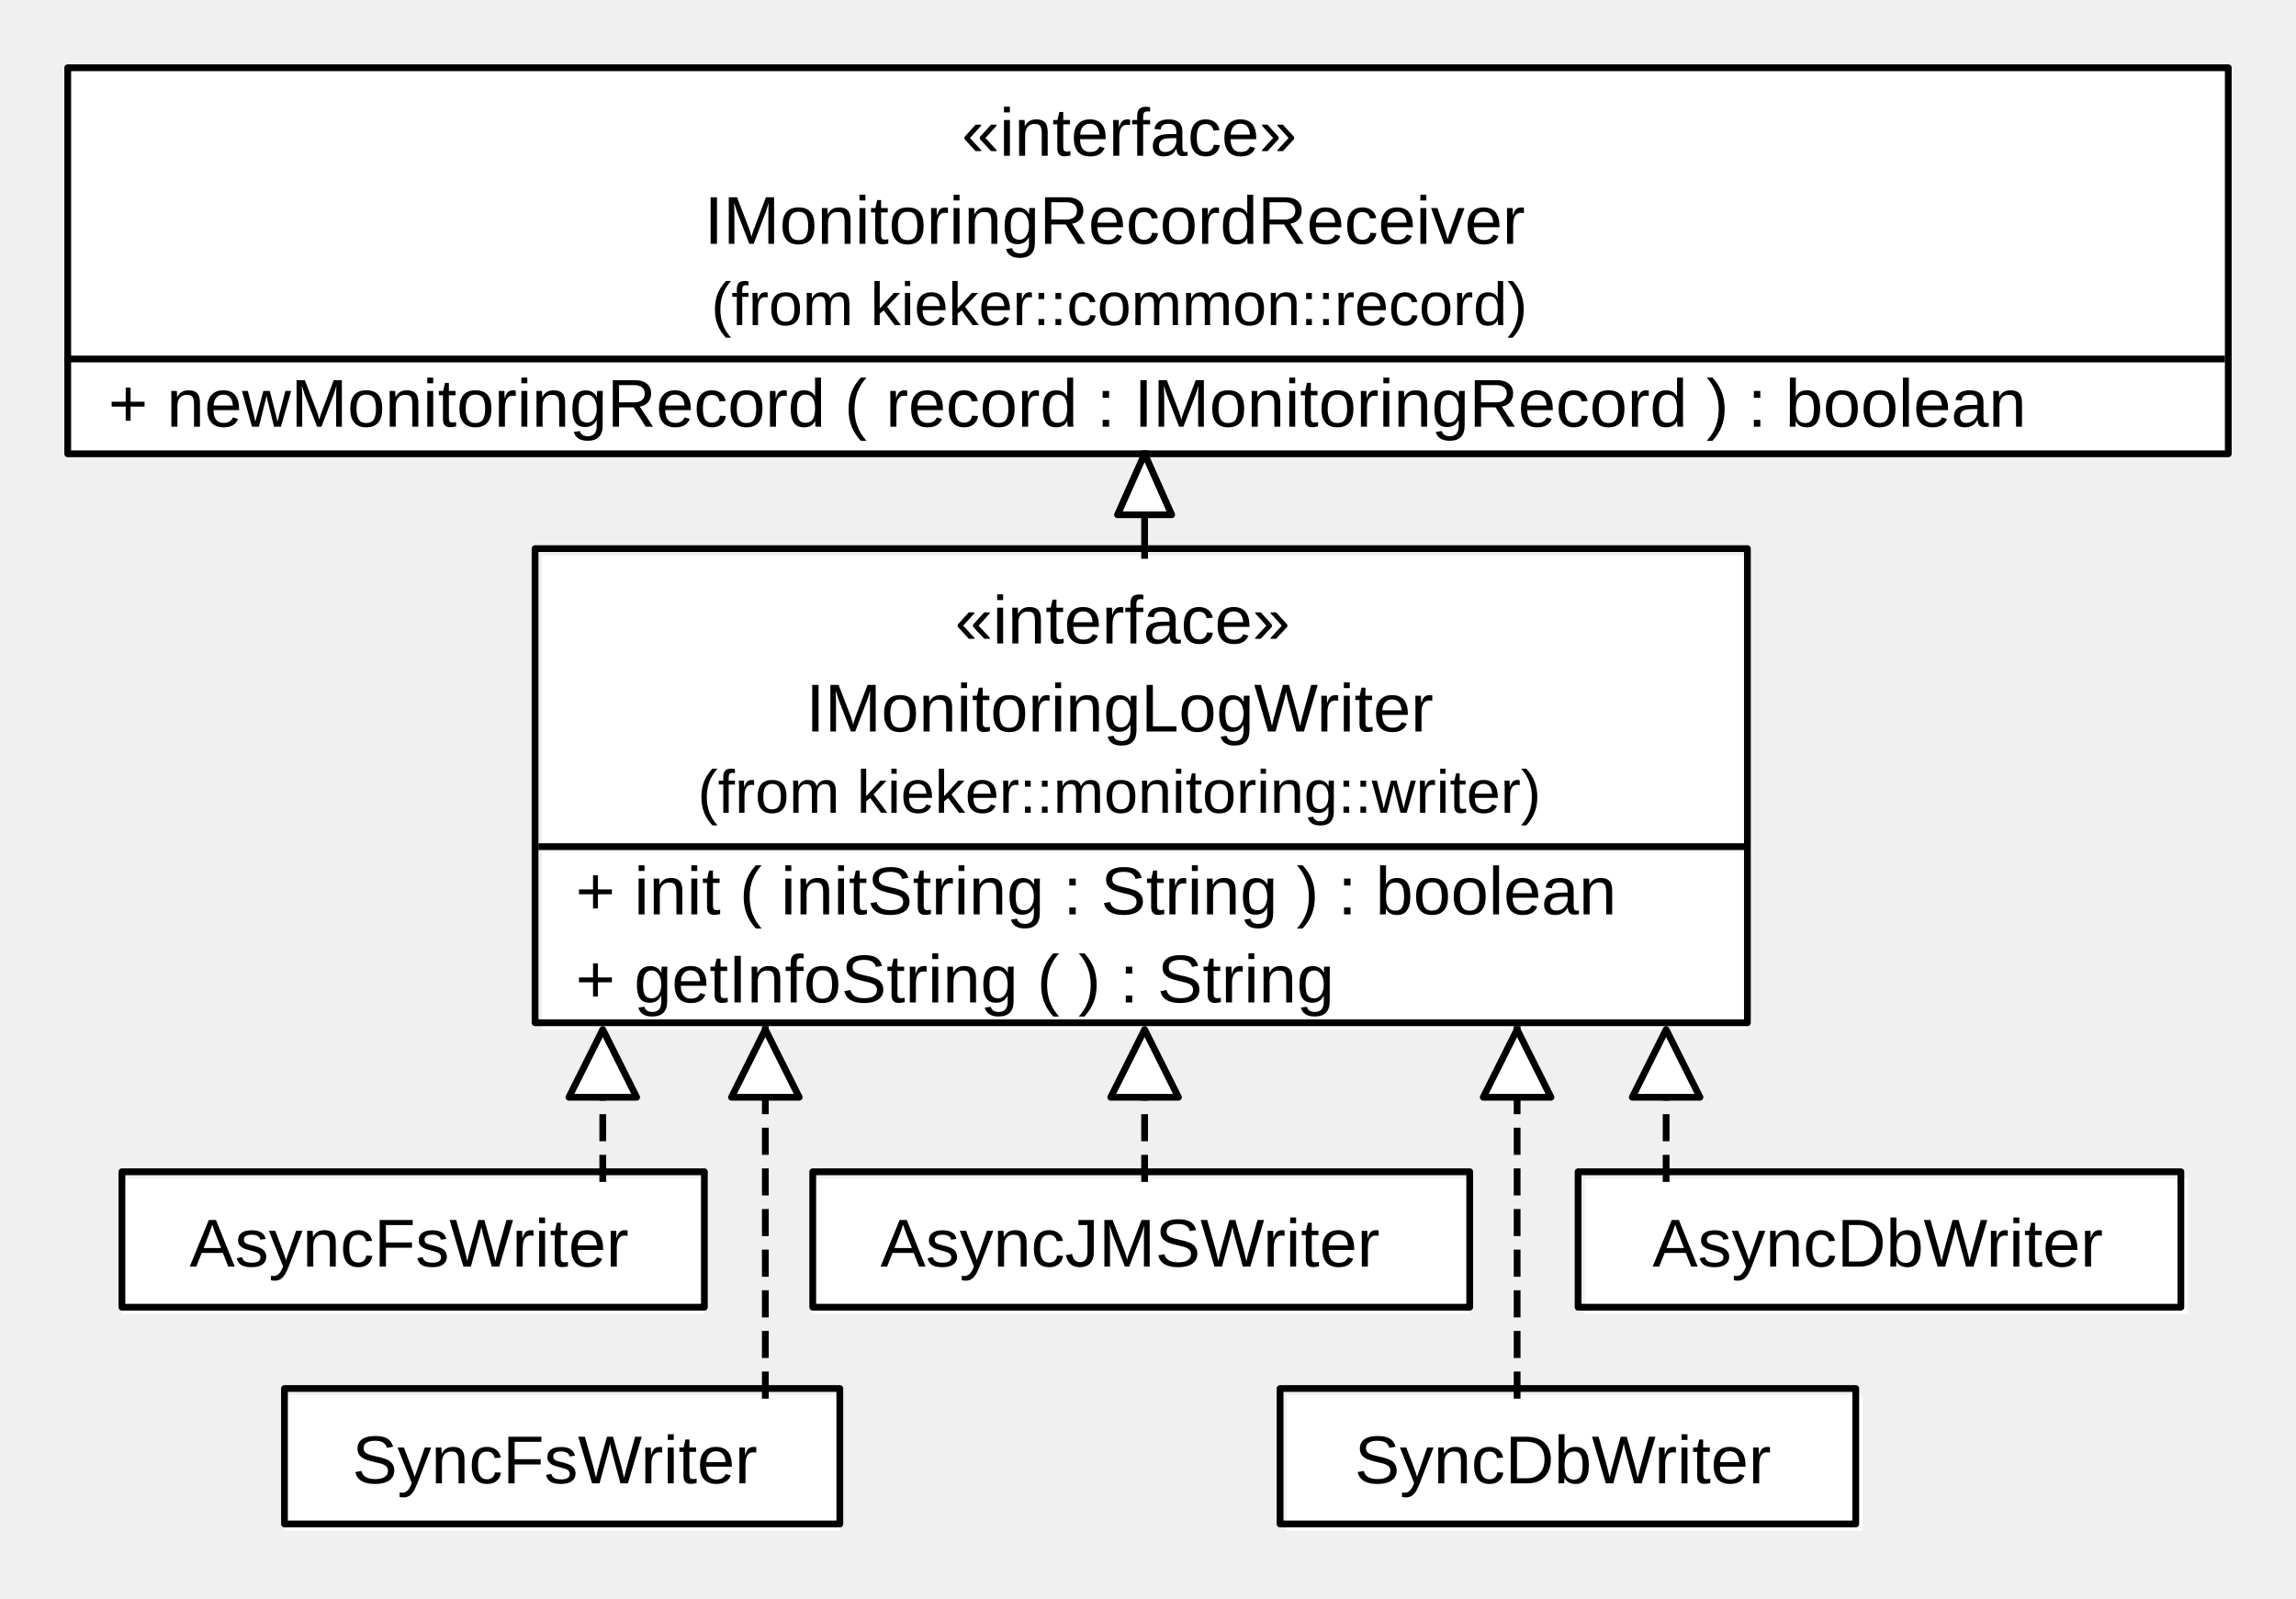
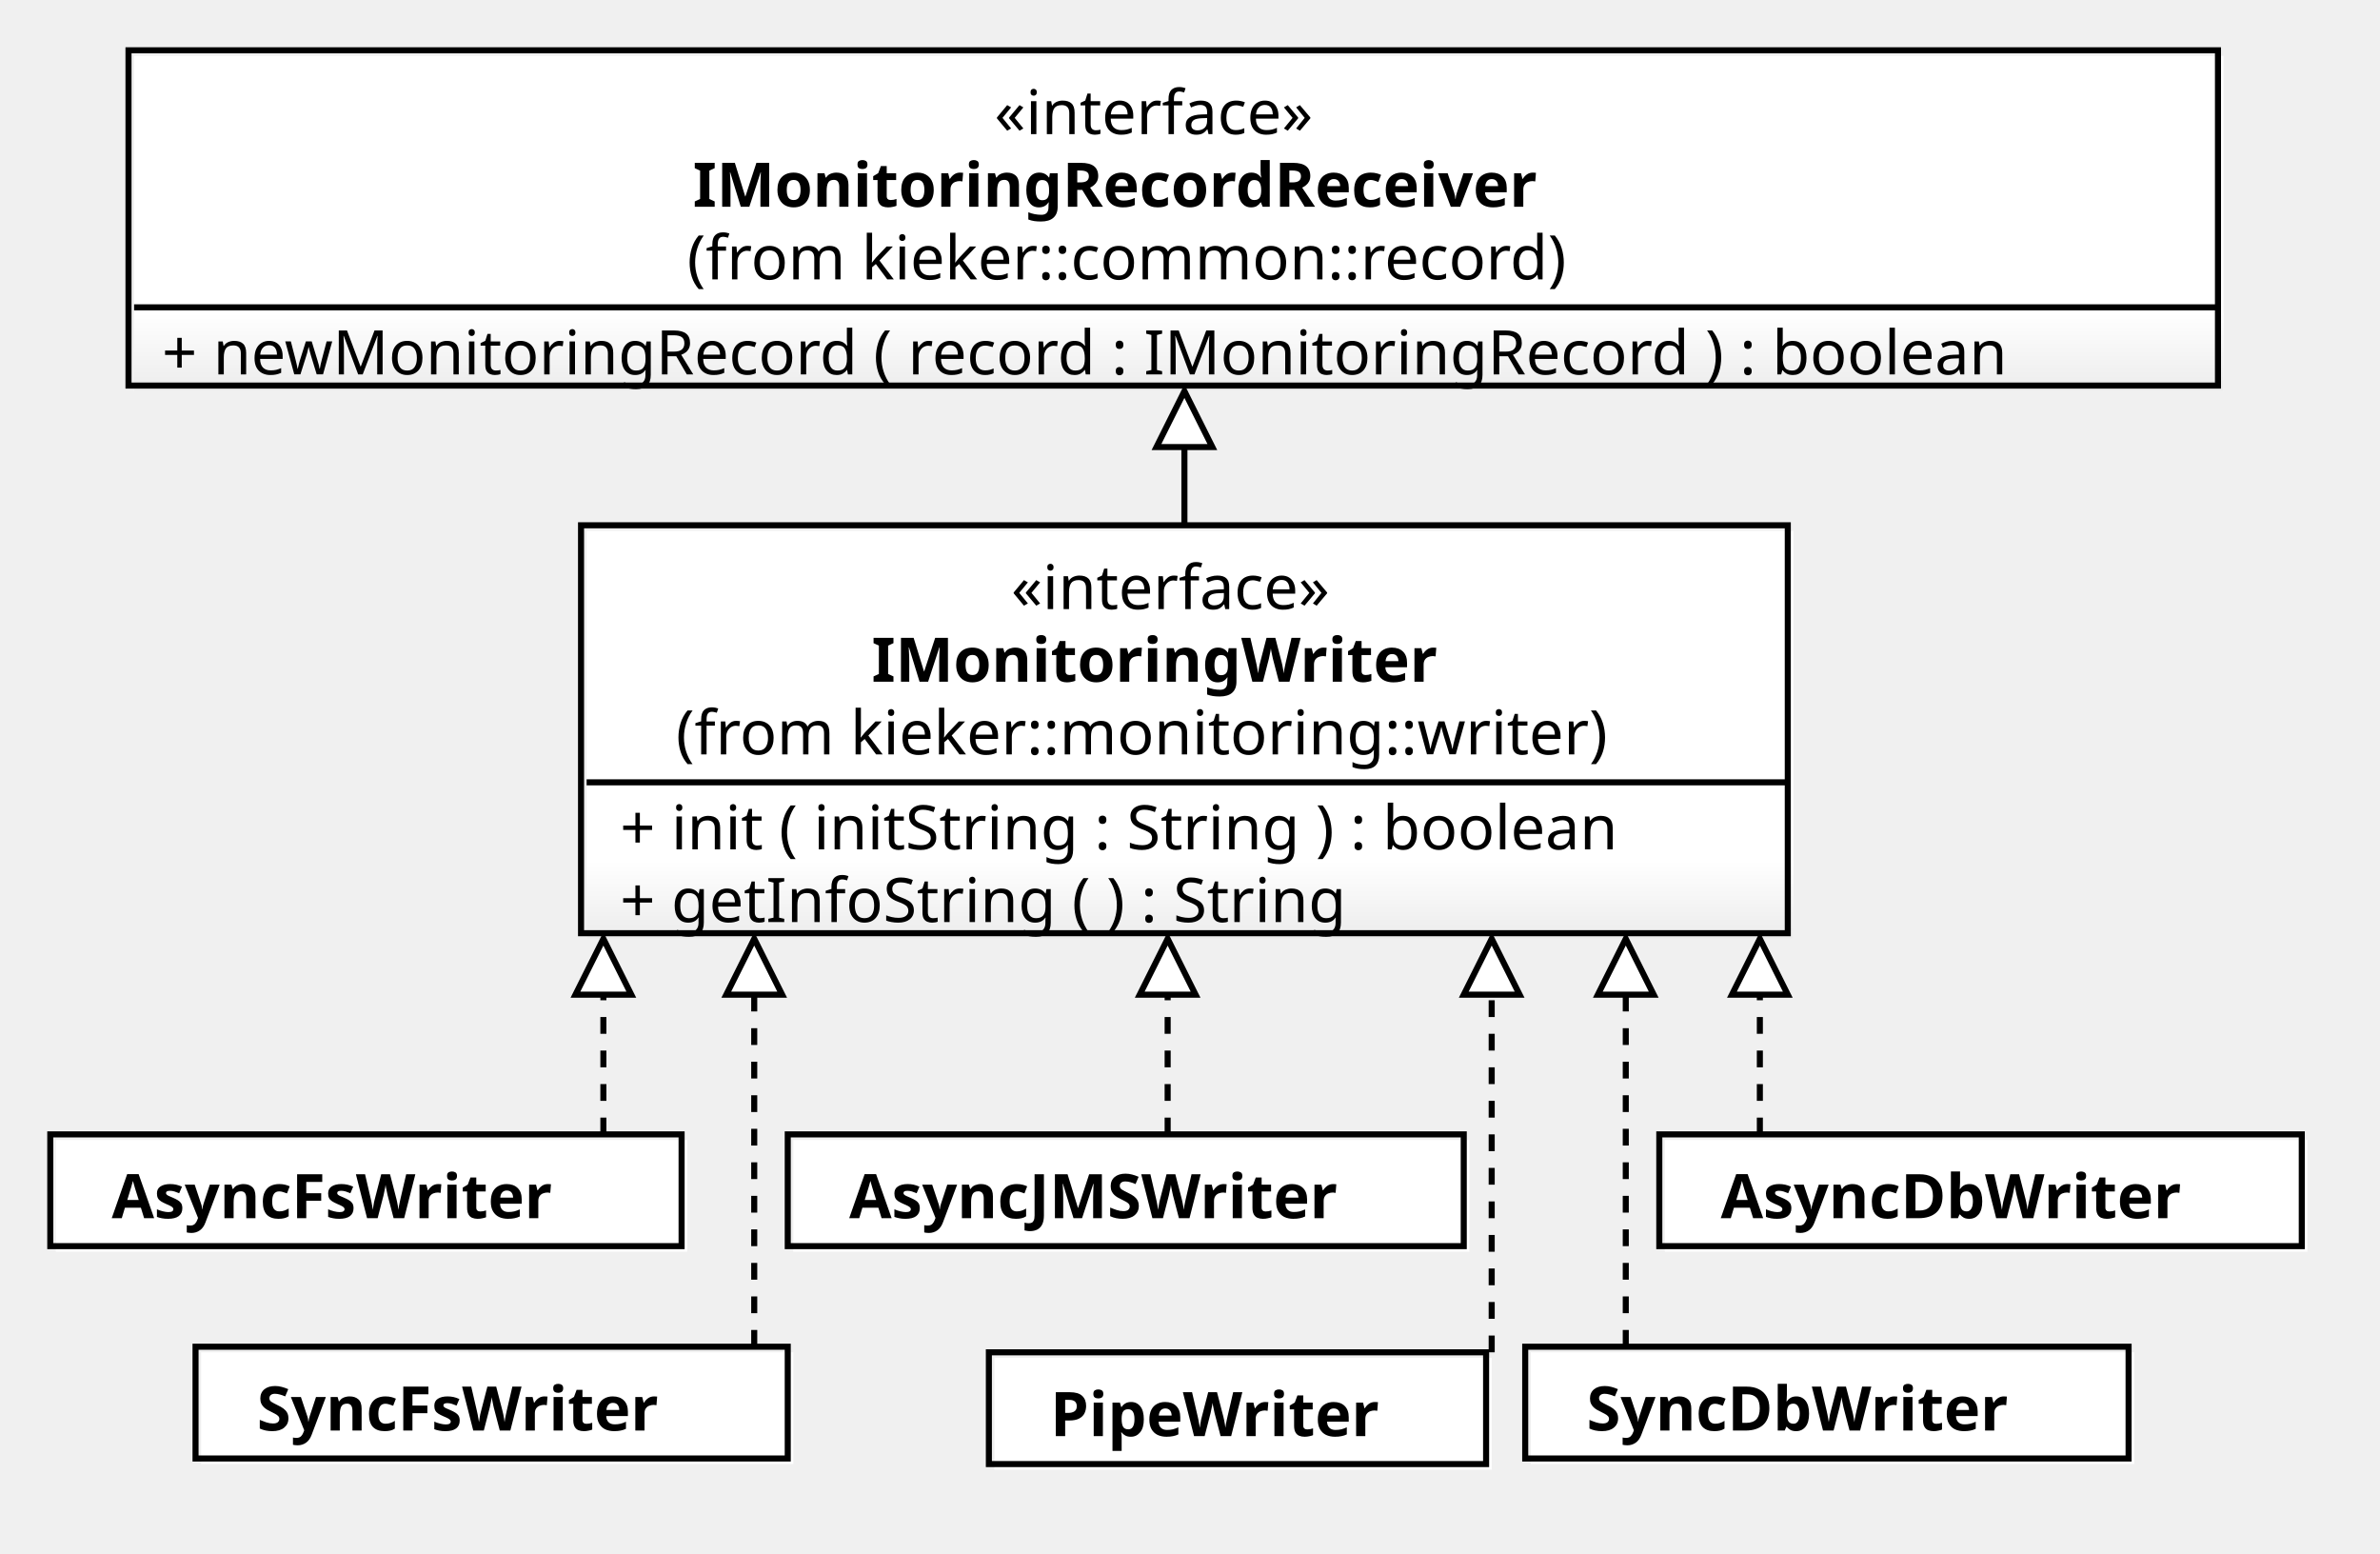
- <svg xmlns="http://www.w3.org/2000/svg" stroke-dasharray="none" shape-rendering="auto" font-family="'Dialog'" width="339" text-rendering="auto" fill-opacity="1" contentScriptType="text/ecmascript" color-interpolation="auto" color-rendering="auto" preserveAspectRatio="xMidYMid meet" font-size="12" viewBox="0 0 339 236" fill="black" stroke="black" image-rendering="auto" stroke-miterlimit="10" zoomAndPan="magnify" version="1.0" stroke-linecap="square" stroke-linejoin="miter" contentStyleType="text/css" font-style="normal" height="236" stroke-width="1" stroke-dashoffset="0" font-weight="normal" stroke-opacity="1">
-   <defs id="genericDefs" />
-   <g>
+ <svg xmlns="http://www.w3.org/2000/svg" xmlns:xlink="http://www.w3.org/1999/xlink" stroke-dasharray="none" shape-rendering="auto" font-family="'Dialog'" width="426" text-rendering="auto" fill-opacity="1" contentScriptType="text/ecmascript" color-interpolation="auto" color-rendering="auto" preserveAspectRatio="xMidYMid meet" font-size="12" viewBox="0 0 426 278" fill="black" stroke="black" image-rendering="auto" stroke-miterlimit="10" zoomAndPan="magnify" version="1.0" stroke-linecap="square" stroke-linejoin="miter" contentStyleType="text/css" font-style="normal" height="278" stroke-width="1" stroke-dashoffset="0" font-weight="normal" stroke-opacity="1" id="svg2">
+   <defs id="genericDefs">
    <defs id="defs1">
-       <clipPath clipPathUnits="userSpaceOnUse" id="clipPath1">
-         <path d="M78 80 L260 80 L260 154 L78 154 L78 80 Z" />
-       </clipPath>
-       <clipPath clipPathUnits="userSpaceOnUse" id="clipPath2">
-         <path d="M140 84 L197 84 L197 100 L140 100 L140 84 Z" />
-       </clipPath>
-       <clipPath clipPathUnits="userSpaceOnUse" id="clipPath3">
-         <path d="M118 97 L220 97 L220 113 L118 113 L118 97 Z" />
-       </clipPath>
-       <clipPath clipPathUnits="userSpaceOnUse" id="clipPath4">
-         <path d="M102 110 L236 110 L236 124 L102 124 L102 110 Z" />
-       </clipPath>
-       <clipPath clipPathUnits="userSpaceOnUse" id="clipPath5">
-         <path d="M84 124 L254 124 L254 140 L84 140 L84 124 Z" />
-       </clipPath>
-       <clipPath clipPathUnits="userSpaceOnUse" id="clipPath6">
-         <path d="M84 137 L206 137 L206 153 L84 153 L84 137 Z" />
-       </clipPath>
-       <clipPath clipPathUnits="userSpaceOnUse" id="clipPath7">
-         <path d="M79 124 L259 124 L259 153 L79 153 L79 124 Z" />
-       </clipPath>
-       <clipPath clipPathUnits="userSpaceOnUse" id="clipPath8">
-         <path d="M16 172 L106 172 L106 196 L16 196 L16 172 Z" />
-       </clipPath>
-       <clipPath clipPathUnits="userSpaceOnUse" id="clipPath9">
-         <path d="M27 176 L95 176 L95 192 L27 192 L27 176 Z" />
-       </clipPath>
-       <clipPath clipPathUnits="userSpaceOnUse" id="clipPath10">
-         <path d="M40 204 L126 204 L126 228 L40 228 L40 204 Z" />
-       </clipPath>
-       <clipPath clipPathUnits="userSpaceOnUse" id="clipPath11">
-         <path d="M51 208 L115 208 L115 224 L51 224 L51 208 Z" />
-       </clipPath>
-       <clipPath clipPathUnits="userSpaceOnUse" id="clipPath12">
-         <path d="M232 172 L325 172 L325 196 L232 196 L232 172 Z" />
-       </clipPath>
-       <clipPath clipPathUnits="userSpaceOnUse" id="clipPath13">
-         <path d="M243 176 L314 176 L314 192 L243 192 L243 176 Z" />
-       </clipPath>
-       <clipPath clipPathUnits="userSpaceOnUse" id="clipPath14">
-         <path d="M188 204 L277 204 L277 228 L188 228 L188 204 Z" />
-       </clipPath>
-       <clipPath clipPathUnits="userSpaceOnUse" id="clipPath15">
-         <path d="M199 208 L266 208 L266 224 L199 224 L199 208 Z" />
-       </clipPath>
-       <clipPath clipPathUnits="userSpaceOnUse" id="clipPath16">
-         <path d="M119 172 L219 172 L219 196 L119 196 L119 172 Z" />
-       </clipPath>
-       <clipPath clipPathUnits="userSpaceOnUse" id="clipPath17">
-         <path d="M129 176 L208 176 L208 192 L129 192 L129 176 Z" />
-       </clipPath>
-       <clipPath clipPathUnits="userSpaceOnUse" id="clipPath18">
-         <path d="M8 8 L331 8 L331 69 L8 69 L8 8 Z" />
-       </clipPath>
-       <clipPath clipPathUnits="userSpaceOnUse" id="clipPath19">
-         <path d="M141 12 L198 12 L198 28 L141 28 L141 12 Z" />
-       </clipPath>
-       <clipPath clipPathUnits="userSpaceOnUse" id="clipPath20">
-         <path d="M103 25 L236 25 L236 41 L103 41 L103 25 Z" />
-       </clipPath>
-       <clipPath clipPathUnits="userSpaceOnUse" id="clipPath21">
-         <path d="M104 38 L235 38 L235 52 L104 52 L104 38 Z" />
-       </clipPath>
-       <clipPath clipPathUnits="userSpaceOnUse" id="clipPath22">
-         <path d="M15 52 L321 52 L321 68 L15 68 L15 52 Z" />
-       </clipPath>
-       <clipPath clipPathUnits="userSpaceOnUse" id="clipPath23">
-         <path d="M9 52 L330 52 L330 68 L9 68 L9 52 Z" />
-       </clipPath>
-       <clipPath clipPathUnits="userSpaceOnUse" id="clipPath24">
-         <path d="M-1 -1 L340 -1 L340 237 L-1 237 L-1 -1 Z" />
-       </clipPath>
-       <clipPath clipPathUnits="userSpaceOnUse" id="clipPath25">
-         <path d="M82 150 L96 150 L96 164 L82 164 L82 150 Z" />
-       </clipPath>
-       <clipPath clipPathUnits="userSpaceOnUse" id="clipPath26">
-         <path d="M106 150 L120 150 L120 164 L106 164 L106 150 Z" />
-       </clipPath>
-       <clipPath clipPathUnits="userSpaceOnUse" id="clipPath27">
-         <path d="M240 150 L254 150 L254 164 L240 164 L240 150 Z" />
-       </clipPath>
-       <clipPath clipPathUnits="userSpaceOnUse" id="clipPath28">
-         <path d="M218 150 L232 150 L232 164 L218 164 L218 150 Z" />
-       </clipPath>
-       <clipPath clipPathUnits="userSpaceOnUse" id="clipPath29">
-         <path d="M163 150 L176 150 L176 164 L163 164 L163 150 Z" />
-       </clipPath>
-       <clipPath clipPathUnits="userSpaceOnUse" id="clipPath30">
-         <path d="M163 66 L176 66 L176 78 L163 78 L163 66 Z" />
+       <linearGradient spreadMethod="pad" xlink:show="other" id="linearGradient1" xlink:actuate="onLoad" xlink:type="simple" y2="168" gradientUnits="userSpaceOnUse" y1="154" x2="105" x1="105">
+         <stop id="stop9" offset="0%" stop-color="white" stop-opacity="1" />
+         <stop id="stop11" offset="100%" stop-color="rgb(236,236,236)" stop-opacity="1" />
+       </linearGradient>
+       <linearGradient spreadMethod="pad" xlink:show="other" id="linearGradient2" xlink:actuate="onLoad" xlink:type="simple" y2="141" gradientUnits="userSpaceOnUse" y1="95" x2="105" x1="105">
+         <stop id="stop14" offset="0%" stop-color="rgb(226,241,254)" stop-opacity="1" />
+         <stop id="stop16" offset="100%" stop-color="rgb(188,213,234)" stop-opacity="1" />
+       </linearGradient>
+       <linearGradient spreadMethod="pad" xlink:show="other" id="linearGradient3" xlink:actuate="onLoad" xlink:type="simple" y2="224" gradientUnits="userSpaceOnUse" y1="204" x2="10" x1="10">
+         <stop id="stop19" offset="0%" stop-color="rgb(226,241,254)" stop-opacity="1" />
+         <stop id="stop21" offset="100%" stop-color="rgb(188,213,234)" stop-opacity="1" />
+       </linearGradient>
+       <linearGradient spreadMethod="pad" xlink:show="other" id="linearGradient4" xlink:actuate="onLoad" xlink:type="simple" y2="262" gradientUnits="userSpaceOnUse" y1="242" x2="36" x1="36">
+         <stop id="stop24" offset="0%" stop-color="rgb(226,241,254)" stop-opacity="1" />
+         <stop id="stop26" offset="100%" stop-color="rgb(188,213,234)" stop-opacity="1" />
+       </linearGradient>
+       <linearGradient spreadMethod="pad" xlink:show="other" id="linearGradient5" xlink:actuate="onLoad" xlink:type="simple" y2="224" gradientUnits="userSpaceOnUse" y1="204" x2="298" x1="298">
+         <stop id="stop29" offset="0%" stop-color="rgb(226,241,254)" stop-opacity="1" />
+         <stop id="stop31" offset="100%" stop-color="rgb(188,213,234)" stop-opacity="1" />
+       </linearGradient>
+       <linearGradient spreadMethod="pad" xlink:show="other" id="linearGradient6" xlink:actuate="onLoad" xlink:type="simple" y2="262" gradientUnits="userSpaceOnUse" y1="242" x2="274" x1="274">
+         <stop id="stop34" offset="0%" stop-color="rgb(226,241,254)" stop-opacity="1" />
+         <stop id="stop36" offset="100%" stop-color="rgb(188,213,234)" stop-opacity="1" />
+       </linearGradient>
+       <linearGradient spreadMethod="pad" xlink:show="other" id="linearGradient7" xlink:actuate="onLoad" xlink:type="simple" y2="224" gradientUnits="userSpaceOnUse" y1="204" x2="142" x1="142">
+         <stop id="stop39" offset="0%" stop-color="rgb(226,241,254)" stop-opacity="1" />
+         <stop id="stop41" offset="100%" stop-color="rgb(188,213,234)" stop-opacity="1" />
+       </linearGradient>
+       <linearGradient spreadMethod="pad" xlink:show="other" id="linearGradient8" xlink:actuate="onLoad" xlink:type="simple" y2="70" gradientUnits="userSpaceOnUse" y1="56" x2="24" x1="24">
+         <stop id="stop44" offset="0%" stop-color="white" stop-opacity="1" />
+         <stop id="stop46" offset="100%" stop-color="rgb(236,236,236)" stop-opacity="1" />
+       </linearGradient>
+       <linearGradient spreadMethod="pad" xlink:show="other" id="linearGradient9" xlink:actuate="onLoad" xlink:type="simple" y2="56" gradientUnits="userSpaceOnUse" y1="10" x2="24" x1="24">
+         <stop id="stop49" offset="0%" stop-color="rgb(226,241,254)" stop-opacity="1" />
+         <stop id="stop51" offset="100%" stop-color="rgb(188,213,234)" stop-opacity="1" />
+       </linearGradient>
+       <linearGradient spreadMethod="pad" xlink:show="other" id="linearGradient10" xlink:actuate="onLoad" xlink:type="simple" y2="263" gradientUnits="userSpaceOnUse" y1="243" x2="178" x1="178">
+         <stop id="stop54" offset="0%" stop-color="rgb(226,241,254)" stop-opacity="1" />
+         <stop id="stop56" offset="100%" stop-color="rgb(188,213,234)" stop-opacity="1" />
+       </linearGradient>
+       <clipPath id="clipPath1" clipPathUnits="userSpaceOnUse">
+         <path id="path59" d="M103 93 L326 93 L326 174 L103 174 L103 93 Z" />
+       </clipPath>
+       <clipPath id="clipPath2" clipPathUnits="userSpaceOnUse">
+         <path id="path62" d="M180 97 L247 97 L247 113 L180 113 L180 97 Z" />
+       </clipPath>
+       <clipPath id="clipPath3" clipPathUnits="userSpaceOnUse">
+         <path id="path65" d="M155 110 L271 110 L271 126 L155 126 L155 110 Z" />
+       </clipPath>
+       <clipPath id="clipPath4" clipPathUnits="userSpaceOnUse">
+         <path id="path68" d="M120 123 L306 123 L306 139 L120 139 L120 123 Z" />
+       </clipPath>
+       <clipPath id="clipPath5" clipPathUnits="userSpaceOnUse">
+         <path id="path71" d="M110 140 L317 140 L317 156 L110 156 L110 140 Z" />
+       </clipPath>
+       <clipPath id="clipPath6" clipPathUnits="userSpaceOnUse">
+         <path id="path74" d="M110 153 L261 153 L261 169 L110 169 L110 153 Z" />
+       </clipPath>
+       <clipPath id="clipPath7" clipPathUnits="userSpaceOnUse">
+         <path id="path77" d="M104 139 L322 139 L322 169 L104 169 L104 139 Z" />
+       </clipPath>
+       <clipPath id="clipPath8" clipPathUnits="userSpaceOnUse">
+         <path id="path80" d="M103 166 L326 166 L326 173 L103 173 L103 166 Z" />
+       </clipPath>
+       <clipPath id="clipPath9" clipPathUnits="userSpaceOnUse">
+         <path id="path83" d="M320 93 L327 93 L327 170 L320 170 L320 93 Z" />
+       </clipPath>
+       <clipPath id="clipPath10" clipPathUnits="userSpaceOnUse">
+         <path id="path86" d="M8 202 L128 202 L128 230 L8 230 L8 202 Z" />
+       </clipPath>
+       <clipPath id="clipPath11" clipPathUnits="userSpaceOnUse">
+         <path id="path89" d="M19 206 L114 206 L114 222 L19 222 L19 206 Z" />
+       </clipPath>
+       <clipPath id="clipPath12" clipPathUnits="userSpaceOnUse">
+         <path id="path92" d="M8 222 L128 222 L128 229 L8 229 L8 222 Z" />
+       </clipPath>
+       <clipPath id="clipPath13" clipPathUnits="userSpaceOnUse">
+         <path id="path95" d="M122 202 L129 202 L129 226 L122 226 L122 202 Z" />
+       </clipPath>
+       <clipPath id="clipPath14" clipPathUnits="userSpaceOnUse">
+         <path id="path98" d="M34 240 L147 240 L147 268 L34 268 L34 240 Z" />
+       </clipPath>
+       <clipPath id="clipPath15" clipPathUnits="userSpaceOnUse">
+         <path id="path101" d="M45 244 L133 244 L133 260 L45 260 L45 244 Z" />
+       </clipPath>
+       <clipPath id="clipPath16" clipPathUnits="userSpaceOnUse">
+         <path id="path104" d="M34 260 L147 260 L147 267 L34 267 L34 260 Z" />
+       </clipPath>
+       <clipPath id="clipPath17" clipPathUnits="userSpaceOnUse">
+         <path id="path107" d="M141 240 L148 240 L148 264 L141 264 L141 240 Z" />
+       </clipPath>
+       <clipPath id="clipPath18" clipPathUnits="userSpaceOnUse">
+         <path id="path110" d="M296 202 L418 202 L418 230 L296 230 L296 202 Z" />
+       </clipPath>
+       <clipPath id="clipPath19" clipPathUnits="userSpaceOnUse">
+         <path id="path113" d="M307 206 L404 206 L404 222 L307 222 L307 206 Z" />
+       </clipPath>
+       <clipPath id="clipPath20" clipPathUnits="userSpaceOnUse">
+         <path id="path116" d="M296 222 L418 222 L418 229 L296 229 L296 222 Z" />
+       </clipPath>
+       <clipPath id="clipPath21" clipPathUnits="userSpaceOnUse">
+         <path id="path119" d="M412 202 L419 202 L419 226 L412 226 L412 202 Z" />
+       </clipPath>
+       <clipPath id="clipPath22" clipPathUnits="userSpaceOnUse">
+         <path id="path122" d="M272 240 L387 240 L387 268 L272 268 L272 240 Z" />
+       </clipPath>
+       <clipPath id="clipPath23" clipPathUnits="userSpaceOnUse">
+         <path id="path125" d="M283 244 L373 244 L373 260 L283 260 L283 244 Z" />
+       </clipPath>
+       <clipPath id="clipPath24" clipPathUnits="userSpaceOnUse">
+         <path id="path128" d="M272 260 L387 260 L387 267 L272 267 L272 260 Z" />
+       </clipPath>
+       <clipPath id="clipPath25" clipPathUnits="userSpaceOnUse">
+         <path id="path131" d="M381 240 L388 240 L388 264 L381 264 L381 240 Z" />
+       </clipPath>
+       <clipPath id="clipPath26" clipPathUnits="userSpaceOnUse">
+         <path id="path134" d="M140 202 L268 202 L268 230 L140 230 L140 202 Z" />
+       </clipPath>
+       <clipPath id="clipPath27" clipPathUnits="userSpaceOnUse">
+         <path id="path137" d="M151 206 L254 206 L254 222 L151 222 L151 206 Z" />
+       </clipPath>
+       <clipPath id="clipPath28" clipPathUnits="userSpaceOnUse">
+         <path id="path140" d="M140 222 L268 222 L268 229 L140 229 L140 222 Z" />
+       </clipPath>
+       <clipPath id="clipPath29" clipPathUnits="userSpaceOnUse">
+         <path id="path143" d="M262 202 L269 202 L269 226 L262 226 L262 202 Z" />
+       </clipPath>
+       <clipPath id="clipPath30" clipPathUnits="userSpaceOnUse">
+         <path id="path146" d="M22 8 L403 8 L403 76 L22 76 L22 8 Z" />
+       </clipPath>
+       <clipPath id="clipPath31" clipPathUnits="userSpaceOnUse">
+         <path id="path149" d="M177 12 L244 12 L244 28 L177 28 L177 12 Z" />
+       </clipPath>
+       <clipPath id="clipPath32" clipPathUnits="userSpaceOnUse">
+         <path id="path152" d="M123 25 L298 25 L298 41 L123 41 L123 25 Z" />
+       </clipPath>
+       <clipPath id="clipPath33" clipPathUnits="userSpaceOnUse">
+         <path id="path155" d="M122 38 L300 38 L300 54 L122 54 L122 38 Z" />
+       </clipPath>
+       <clipPath id="clipPath34" clipPathUnits="userSpaceOnUse">
+         <path id="path158" d="M28 55 L392 55 L392 71 L28 71 L28 55 Z" />
+       </clipPath>
+       <clipPath id="clipPath35" clipPathUnits="userSpaceOnUse">
+         <path id="path161" d="M23 54 L399 54 L399 71 L23 71 L23 54 Z" />
+       </clipPath>
+       <clipPath id="clipPath36" clipPathUnits="userSpaceOnUse">
+         <path id="path164" d="M22 68 L403 68 L403 75 L22 75 L22 68 Z" />
+       </clipPath>
+       <clipPath id="clipPath37" clipPathUnits="userSpaceOnUse">
+         <path id="path167" d="M397 8 L404 8 L404 72 L397 72 L397 8 Z" />
+       </clipPath>
+       <clipPath id="clipPath38" clipPathUnits="userSpaceOnUse">
+         <path id="path170" d="M176 241 L272 241 L272 269 L176 269 L176 241 Z" />
+       </clipPath>
+       <clipPath id="clipPath39" clipPathUnits="userSpaceOnUse">
+         <path id="path173" d="M187 245 L258 245 L258 261 L187 261 L187 245 Z" />
+       </clipPath>
+       <clipPath id="clipPath40" clipPathUnits="userSpaceOnUse">
+         <path id="path176" d="M176 261 L272 261 L272 268 L176 268 L176 261 Z" />
+       </clipPath>
+       <clipPath id="clipPath41" clipPathUnits="userSpaceOnUse">
+         <path id="path179" d="M266 241 L273 241 L273 265 L266 265 L266 241 Z" />
+       </clipPath>
+       <clipPath id="clipPath42" clipPathUnits="userSpaceOnUse">
+         <path id="path182" d="M-1 -1 L427 -1 L427 279 L-1 279 L-1 -1 Z" />
+       </clipPath>
+       <clipPath id="clipPath43" clipPathUnits="userSpaceOnUse">
+         <path id="path185" d="M102 166 L116 166 L116 180 L102 180 L102 166 Z" />
+       </clipPath>
+       <clipPath id="clipPath44" clipPathUnits="userSpaceOnUse">
+         <path id="path188" d="M129 166 L143 166 L143 180 L129 180 L129 166 Z" />
+       </clipPath>
+       <clipPath id="clipPath45" clipPathUnits="userSpaceOnUse">
+         <path id="path191" d="M308 166 L322 166 L322 180 L308 180 L308 166 Z" />
+       </clipPath>
+       <clipPath id="clipPath46" clipPathUnits="userSpaceOnUse">
+         <path id="path194" d="M284 166 L298 166 L298 180 L284 180 L284 166 Z" />
+       </clipPath>
+       <clipPath id="clipPath47" clipPathUnits="userSpaceOnUse">
+         <path id="path197" d="M202 166 L216 166 L216 180 L202 180 L202 166 Z" />
+       </clipPath>
+       <clipPath id="clipPath48" clipPathUnits="userSpaceOnUse">
+         <path id="path200" d="M205 69 L219 69 L219 83 L205 83 L205 69 Z" />
+       </clipPath>
+       <clipPath id="clipPath49" clipPathUnits="userSpaceOnUse">
+         <path id="path203" d="M260 166 L274 166 L274 180 L260 180 L260 166 Z" />
      </clipPath>
    </defs>
-     <g font-size="10" fill="white" font-family="'Arial'" stroke-linejoin="round" stroke="white" stroke-miterlimit="0">
-       <rect x="80" y="82" clip-path="url(#clipPath1)" width="178" height="70" stroke="none" />
-       <text x="141" y="95" clip-path="url(#clipPath2)" fill="black" stroke="none" xml:space="preserve">«interface»</text>
-       <text x="119" y="108" clip-path="url(#clipPath3)" fill="black" stroke="none" xml:space="preserve">IMonitoringLogWriter</text>
-       <text font-size="9" x="103" y="120" clip-path="url(#clipPath4)" fill="black" stroke="none" xml:space="preserve">(from kieker::monitoring::writer)</text>
-       <text x="85" y="135" clip-path="url(#clipPath5)" fill="black" stroke="none" xml:space="preserve">+ init ( initString : String ) : boolean</text>
-       <text x="85" y="148" clip-path="url(#clipPath6)" fill="black" stroke="none" xml:space="preserve">+ getInfoString ( ) : String</text>
-       <line clip-path="url(#clipPath7)" fill="none" x1="80" x2="257" y1="125" y2="125" stroke="black" />
-       <rect x="79" y="81" clip-path="url(#clipPath1)" fill="none" width="179" height="70" stroke="black" />
-       <rect x="18" y="174" clip-path="url(#clipPath8)" width="86" height="20" stroke="none" />
-       <text x="28" y="187" clip-path="url(#clipPath9)" fill="black" stroke="none" xml:space="preserve">AsyncFsWriter</text>
-       <rect x="18" y="173" clip-path="url(#clipPath8)" fill="none" width="86" height="20" stroke="black" />
-       <rect x="42" y="206" clip-path="url(#clipPath10)" width="82" height="20" stroke="none" />
-       <text x="52" y="219" clip-path="url(#clipPath11)" fill="black" stroke="none" xml:space="preserve">SyncFsWriter</text>
-       <rect x="42" y="205" clip-path="url(#clipPath10)" fill="none" width="82" height="20" stroke="black" />
-       <rect x="234" y="174" clip-path="url(#clipPath12)" width="89" height="20" stroke="none" />
-       <text x="244" y="187" clip-path="url(#clipPath13)" fill="black" stroke="none" xml:space="preserve">AsyncDbWriter</text>
-       <rect x="233" y="173" clip-path="url(#clipPath12)" fill="none" width="89" height="20" stroke="black" />
-       <rect x="190" y="206" clip-path="url(#clipPath14)" width="85" height="20" stroke="none" />
-       <text x="200" y="219" clip-path="url(#clipPath15)" fill="black" stroke="none" xml:space="preserve">SyncDbWriter</text>
-       <rect x="189" y="205" clip-path="url(#clipPath14)" fill="none" width="85" height="20" stroke="black" />
-       <rect x="120" y="174" clip-path="url(#clipPath16)" width="97" height="20" stroke="none" />
-       <text x="130" y="187" clip-path="url(#clipPath17)" fill="black" stroke="none" xml:space="preserve">AsyncJMSWriter</text>
-       <rect x="120" y="173" clip-path="url(#clipPath16)" fill="none" width="97" height="20" stroke="black" />
-       <rect x="10" y="10" clip-path="url(#clipPath18)" width="319" height="57" stroke="none" />
-       <text x="142" y="23" clip-path="url(#clipPath19)" fill="black" stroke="none" xml:space="preserve">«interface»</text>
-       <text x="104" y="36" clip-path="url(#clipPath20)" fill="black" stroke="none" xml:space="preserve">IMonitoringRecordReceiver</text>
-       <text font-size="9" x="105" y="48" clip-path="url(#clipPath21)" fill="black" stroke="none" xml:space="preserve">(from kieker::common::record)</text>
-       <text x="16" y="63" clip-path="url(#clipPath22)" fill="black" stroke="none" xml:space="preserve">+ newMonitoringRecord ( record : IMonitoringRecord ) : boolean</text>
-       <line clip-path="url(#clipPath23)" fill="none" x1="10" x2="328" y1="53" y2="53" stroke="black" />
-       <rect x="10" y="10" clip-path="url(#clipPath18)" fill="none" width="319" height="57" stroke="black" />
-     </g>
-     <g font-size="11" stroke-miterlimit="0" stroke-dasharray="3,3" font-family="'Arial'" stroke-linejoin="round">
-       <line clip-path="url(#clipPath24)" fill="none" x1="89" x2="89" y1="174" y2="152" />
-       <polygon fill="white" stroke-dasharray="none" clip-path="url(#clipPath25)" points=" 89 152 94 162 84 162" stroke="none" />
-       <polygon fill="none" stroke-dasharray="none" clip-path="url(#clipPath25)" points=" 89 152 94 162 84 162" />
-       <line clip-path="url(#clipPath24)" fill="none" x1="113" x2="113" y1="206" y2="152" />
-       <polygon fill="white" stroke-dasharray="none" clip-path="url(#clipPath26)" points=" 113 152 118 162 108 162" stroke="none" />
-       <polygon fill="none" stroke-dasharray="none" clip-path="url(#clipPath26)" points=" 113 152 118 162 108 162" />
-       <line clip-path="url(#clipPath24)" fill="none" x1="246" x2="246" y1="174" y2="152" />
-       <polygon fill="white" stroke-dasharray="none" clip-path="url(#clipPath27)" points=" 246 152 251 162 241 162" stroke="none" />
-       <polygon fill="none" stroke-dasharray="none" clip-path="url(#clipPath27)" points=" 246 152 251 162 241 162" />
-       <line clip-path="url(#clipPath24)" fill="none" x1="224" x2="224" y1="206" y2="152" />
-       <polygon fill="white" stroke-dasharray="none" clip-path="url(#clipPath28)" points=" 224 152 229 162 219 162" stroke="none" />
-       <polygon fill="none" stroke-dasharray="none" clip-path="url(#clipPath28)" points=" 224 152 229 162 219 162" />
-       <line clip-path="url(#clipPath24)" fill="none" x1="169" x2="169" y1="174" y2="152" />
-       <polygon fill="white" stroke-dasharray="none" clip-path="url(#clipPath29)" points=" 169 152 174 162 164 162" stroke="none" />
-       <polygon fill="none" stroke-dasharray="none" clip-path="url(#clipPath29)" points=" 169 152 174 162 164 162" />
-       <line clip-path="url(#clipPath24)" fill="none" x1="169" x2="169" y1="82" y2="67" stroke-dasharray="none" />
-       <polygon fill="white" stroke-dasharray="none" clip-path="url(#clipPath30)" points=" 169 67 173 76 165 76" stroke="none" />
-       <polygon fill="none" stroke-dasharray="none" clip-path="url(#clipPath30)" points=" 169 67 173 76 165 76" />
-     </g>
-   </g>
+     <linearGradient xlink:href="#linearGradient3" id="linearGradient3703" gradientUnits="userSpaceOnUse" spreadMethod="pad" x1="10" y1="204" x2="10" y2="224" />
+     <linearGradient xlink:href="#linearGradient4" id="linearGradient3705" gradientUnits="userSpaceOnUse" spreadMethod="pad" x1="36" y1="242" x2="36" y2="262" />
+     <linearGradient xlink:href="#linearGradient5" id="linearGradient3707" gradientUnits="userSpaceOnUse" spreadMethod="pad" x1="298" y1="204" x2="298" y2="224" />
+     <linearGradient xlink:href="#linearGradient6" id="linearGradient3709" gradientUnits="userSpaceOnUse" spreadMethod="pad" x1="274" y1="242" x2="274" y2="262" />
+     <linearGradient xlink:href="#linearGradient7" id="linearGradient3711" gradientUnits="userSpaceOnUse" spreadMethod="pad" x1="142" y1="204" x2="142" y2="224" />
+     <linearGradient xlink:href="#linearGradient8" id="linearGradient3713" gradientUnits="userSpaceOnUse" spreadMethod="pad" x1="24" y1="56" x2="24" y2="70" />
+     <linearGradient xlink:href="#linearGradient9" id="linearGradient3715" gradientUnits="userSpaceOnUse" spreadMethod="pad" x1="24" y1="10" x2="24" y2="56" />
+     <linearGradient xlink:href="#linearGradient10" id="linearGradient3717" gradientUnits="userSpaceOnUse" spreadMethod="pad" x1="178" y1="243" x2="178" y2="263" />
+     <linearGradient xlink:href="#linearGradient1" id="linearGradient3839" gradientUnits="userSpaceOnUse" spreadMethod="pad" x1="105" y1="154" x2="105" y2="168" />
+     <linearGradient xlink:href="#linearGradient2" id="linearGradient3841" gradientUnits="userSpaceOnUse" spreadMethod="pad" x1="105" y1="95" x2="105" y2="141" />
+   </defs>
+   <rect x="105" y="95" clip-path="url(#clipPath1)" width="216" height="73" id="rect207" style="font-size:11px;fill:#ffffff;stroke:none" />
+   <rect x="105" y="154" clip-path="url(#clipPath1)" width="216" height="14" id="rect209" style="font-size:11px;fill:url(#linearGradient3839);stroke:none" />
+   <text x="181" y="109" clip-path="url(#clipPath2)" xml:space="preserve" id="text213" style="font-size:11px;fill:#000000;stroke:none">«interface»</text>
+   <text x="156" y="122" clip-path="url(#clipPath3)" font-weight="bold" xml:space="preserve" id="text215" style="font-size:11px;font-weight:bold;fill:#000000;stroke:none">IMonitoringWriter</text>
+   <text x="121" y="135" clip-path="url(#clipPath4)" xml:space="preserve" id="text217" style="font-size:11px;fill:#000000;stroke:none">(from kieker::monitoring::writer)</text>
+   <text x="111" y="152" clip-path="url(#clipPath5)" xml:space="preserve" id="text219" style="font-size:11px;fill:#000000;stroke:none">+ init ( initString : String ) : boolean</text>
+   <text x="111" y="165" clip-path="url(#clipPath6)" xml:space="preserve" id="text221" style="font-size:11px;fill:#000000;stroke:none">+ getInfoString ( ) : String</text>
+   <line clip-path="url(#clipPath7)" x1="105" x2="320" y1="140" y2="140" id="line225" style="font-size:11px;fill:none;stroke-width:1.083;stroke-linecap:butt" />
+   <rect x="104" y="94" clip-path="url(#clipPath1)" width="216" height="73" id="rect243" style="font-size:11px;fill:none;stroke-width:1.083;stroke-linecap:butt" />
+   <rect x="10" y="204" clip-path="url(#clipPath10)" width="113" height="20" id="rect245" style="font-size:11px;fill:#ffffff;stroke:none" />
+   <text x="20" y="218" clip-path="url(#clipPath11)" font-weight="bold" xml:space="preserve" id="text249" style="font-size:11px;font-weight:bold;stroke:none">AsyncFsWriter</text>
+   <rect x="9" y="203" clip-path="url(#clipPath10)" width="113" height="20" id="rect267" style="font-size:11px;fill:none;stroke-width:1.083;stroke-linecap:butt" />
+   <rect x="36" y="242" clip-path="url(#clipPath14)" width="106" height="20" id="rect269" style="font-size:11px;fill:#ffffff;stroke:none" />
+   <text x="46" y="256" clip-path="url(#clipPath15)" font-weight="bold" xml:space="preserve" id="text273" style="font-size:11px;font-weight:bold;stroke:none">SyncFsWriter</text>
+   <rect x="35" y="241" clip-path="url(#clipPath14)" width="106" height="20" id="rect291" style="font-size:11px;fill:none;stroke-width:1.083;stroke-linecap:butt" />
+   <rect x="298" y="204" clip-path="url(#clipPath18)" width="115" height="20" id="rect293" style="font-size:11px;fill:#ffffff;stroke:none" />
+   <text x="308" y="218" clip-path="url(#clipPath19)" font-weight="bold" xml:space="preserve" id="text297" style="font-size:11px;font-weight:bold;stroke:none">AsyncDbWriter</text>
+   <rect x="297" y="203" clip-path="url(#clipPath18)" width="115" height="20" id="rect315" style="font-size:11px;fill:none;stroke-width:1.083;stroke-linecap:butt" />
+   <rect x="274" y="242" clip-path="url(#clipPath22)" width="108" height="20" id="rect317" style="font-size:11px;fill:#ffffff;stroke:none" />
+   <text x="284" y="256" clip-path="url(#clipPath23)" font-weight="bold" xml:space="preserve" id="text321" style="font-size:11px;font-weight:bold;stroke:none">SyncDbWriter</text>
+   <rect x="273" y="241" clip-path="url(#clipPath22)" width="108" height="20" id="rect339" style="font-size:11px;fill:none;stroke-width:1.083;stroke-linecap:butt" />
+   <rect x="142" y="204" clip-path="url(#clipPath26)" width="121" height="20" id="rect341" style="font-size:11px;fill:#ffffff;stroke:none" />
+   <text x="152" y="218" clip-path="url(#clipPath27)" font-weight="bold" xml:space="preserve" id="text345" style="font-size:11px;font-weight:bold;stroke:none">AsyncJMSWriter</text>
+   <rect x="141" y="203" clip-path="url(#clipPath26)" width="121" height="20" id="rect363" style="font-size:11px;fill:none;stroke-width:1.083;stroke-linecap:butt" />
+   <rect x="24" y="10" clip-path="url(#clipPath30)" width="374" height="60" id="rect365" style="font-size:11px;fill:#ffffff;stroke:none" />
+   <rect x="24" y="56" clip-path="url(#clipPath30)" width="374" height="14" id="rect367" style="font-size:11px;fill:url(#linearGradient3713);stroke:none" />
+   <text xml:space="preserve" x="178" y="24" clip-path="url(#clipPath31)" id="text371" style="font-size:11px;stroke:none">«interface»</text>
+   <text x="124" y="37" clip-path="url(#clipPath32)" font-weight="bold" xml:space="preserve" id="text373" style="font-size:11px;font-weight:bold;stroke:none">IMonitoringRecordReceiver</text>
+   <text xml:space="preserve" x="123" y="50" clip-path="url(#clipPath33)" id="text375" style="font-size:11px;stroke:none">(from kieker::common::record)</text>
+   <text xml:space="preserve" x="29" y="67" clip-path="url(#clipPath34)" id="text377" style="font-size:11px;stroke:none">+ newMonitoringRecord ( record : IMonitoringRecord ) : boolean</text>
+   <line clip-path="url(#clipPath35)" x1="24" x2="397" y1="55" y2="55" id="line379" style="font-size:11px;fill:none;stroke-width:1.083;stroke-linecap:butt" />
+   <rect x="23" y="9" clip-path="url(#clipPath30)" width="374" height="60" id="rect397" style="font-size:11px;fill:none;stroke-width:1.083;stroke-linecap:butt" />
+   <rect x="178" y="243" clip-path="url(#clipPath38)" width="89" height="20" id="rect399" style="font-size:11px;fill:#ffffff;stroke:none" />
+   <text x="188" y="257" clip-path="url(#clipPath39)" font-weight="bold" xml:space="preserve" id="text403" style="font-size:11px;font-weight:bold;stroke:none">PipeWriter</text>
+   <rect x="177" y="242" clip-path="url(#clipPath38)" width="89" height="20" id="rect421" style="font-size:11px;fill:none;stroke-width:1.083;stroke-linecap:butt" />
+   <line clip-path="url(#clipPath42)" x1="108" x2="108" y1="203" y2="168" id="line423" style="font-size:11px;fill:none;stroke-width:1.083;stroke-linecap:butt;stroke-dasharray:3, 3" />
+   <polygon clip-path="url(#clipPath43)" points="113,178 103,178 108,168 " id="polygon425" style="font-size:11px;fill:#ffffff;stroke:none" />
+   <polygon clip-path="url(#clipPath43)" points="113,178 103,178 108,168 " id="polygon427" style="font-size:11px;fill:none;stroke-width:1.083;stroke-linecap:butt" />
+   <line clip-path="url(#clipPath42)" x1="135" x2="135" y1="241" y2="168" id="line429" style="font-size:11px;fill:none;stroke-width:1.083;stroke-linecap:butt;stroke-dasharray:3, 3" />
+   <polygon clip-path="url(#clipPath44)" points="140,178 130,178 135,168 " id="polygon431" style="font-size:11px;fill:#ffffff;stroke:none" />
+   <polygon clip-path="url(#clipPath44)" points="140,178 130,178 135,168 " id="polygon433" style="font-size:11px;fill:none;stroke-width:1.083;stroke-linecap:butt" />
+   <line clip-path="url(#clipPath42)" x1="315" x2="315" y1="203" y2="168" id="line435" style="font-size:11px;fill:none;stroke-width:1.083;stroke-linecap:butt;stroke-dasharray:3, 3" />
+   <polygon clip-path="url(#clipPath45)" points="320,178 310,178 315,168 " id="polygon437" style="font-size:11px;fill:#ffffff;stroke:none" />
+   <polygon clip-path="url(#clipPath45)" points="320,178 310,178 315,168 " id="polygon439" style="font-size:11px;fill:none;stroke-width:1.083;stroke-linecap:butt" />
+   <line clip-path="url(#clipPath42)" x1="291" x2="291" y1="241" y2="168" id="line441" style="font-size:11px;fill:none;stroke-width:1.083;stroke-linecap:butt;stroke-dasharray:3, 3" />
+   <polygon clip-path="url(#clipPath46)" points="296,178 286,178 291,168 " id="polygon443" style="font-size:11px;fill:#ffffff;stroke:none" />
+   <polygon clip-path="url(#clipPath46)" points="296,178 286,178 291,168 " id="polygon445" style="font-size:11px;fill:none;stroke-width:1.083;stroke-linecap:butt" />
+   <line clip-path="url(#clipPath42)" x1="209" x2="209" y1="203" y2="168" id="line447" style="font-size:11px;fill:none;stroke-width:1.083;stroke-linecap:butt;stroke-dasharray:3, 3" />
+   <polygon clip-path="url(#clipPath47)" points="214,178 204,178 209,168 " id="polygon449" style="font-size:11px;fill:#ffffff;stroke:none" />
+   <polygon clip-path="url(#clipPath47)" points="214,178 204,178 209,168 " id="polygon451" style="font-size:11px;fill:none;stroke-width:1.083;stroke-linecap:butt" />
+   <line clip-path="url(#clipPath42)" x1="212" x2="212" y1="94" y2="70" id="line453" style="font-size:11px;fill:none;stroke-width:1.083;stroke-linecap:butt" />
+   <polygon clip-path="url(#clipPath48)" points="217,80 207,80 212,70 " id="polygon455" style="font-size:11px;fill:#ffffff;stroke:none" />
+   <polygon clip-path="url(#clipPath48)" points="217,80 207,80 212,70 " id="polygon457" style="font-size:11px;fill:none;stroke-width:1.083;stroke-linecap:butt" />
+   <line clip-path="url(#clipPath42)" x1="267" x2="267" y1="242" y2="168" id="line459" style="font-size:11px;fill:none;stroke-width:1.083;stroke-linecap:butt;stroke-dasharray:3, 3" />
+   <polygon clip-path="url(#clipPath49)" points="272,178 262,178 267,168 " id="polygon461" style="font-size:11px;fill:#ffffff;stroke:none" />
+   <polygon clip-path="url(#clipPath49)" points="272,178 262,178 267,168 " id="polygon463" style="font-size:11px;fill:none;stroke-width:1.083;stroke-linecap:butt" />
</svg>
